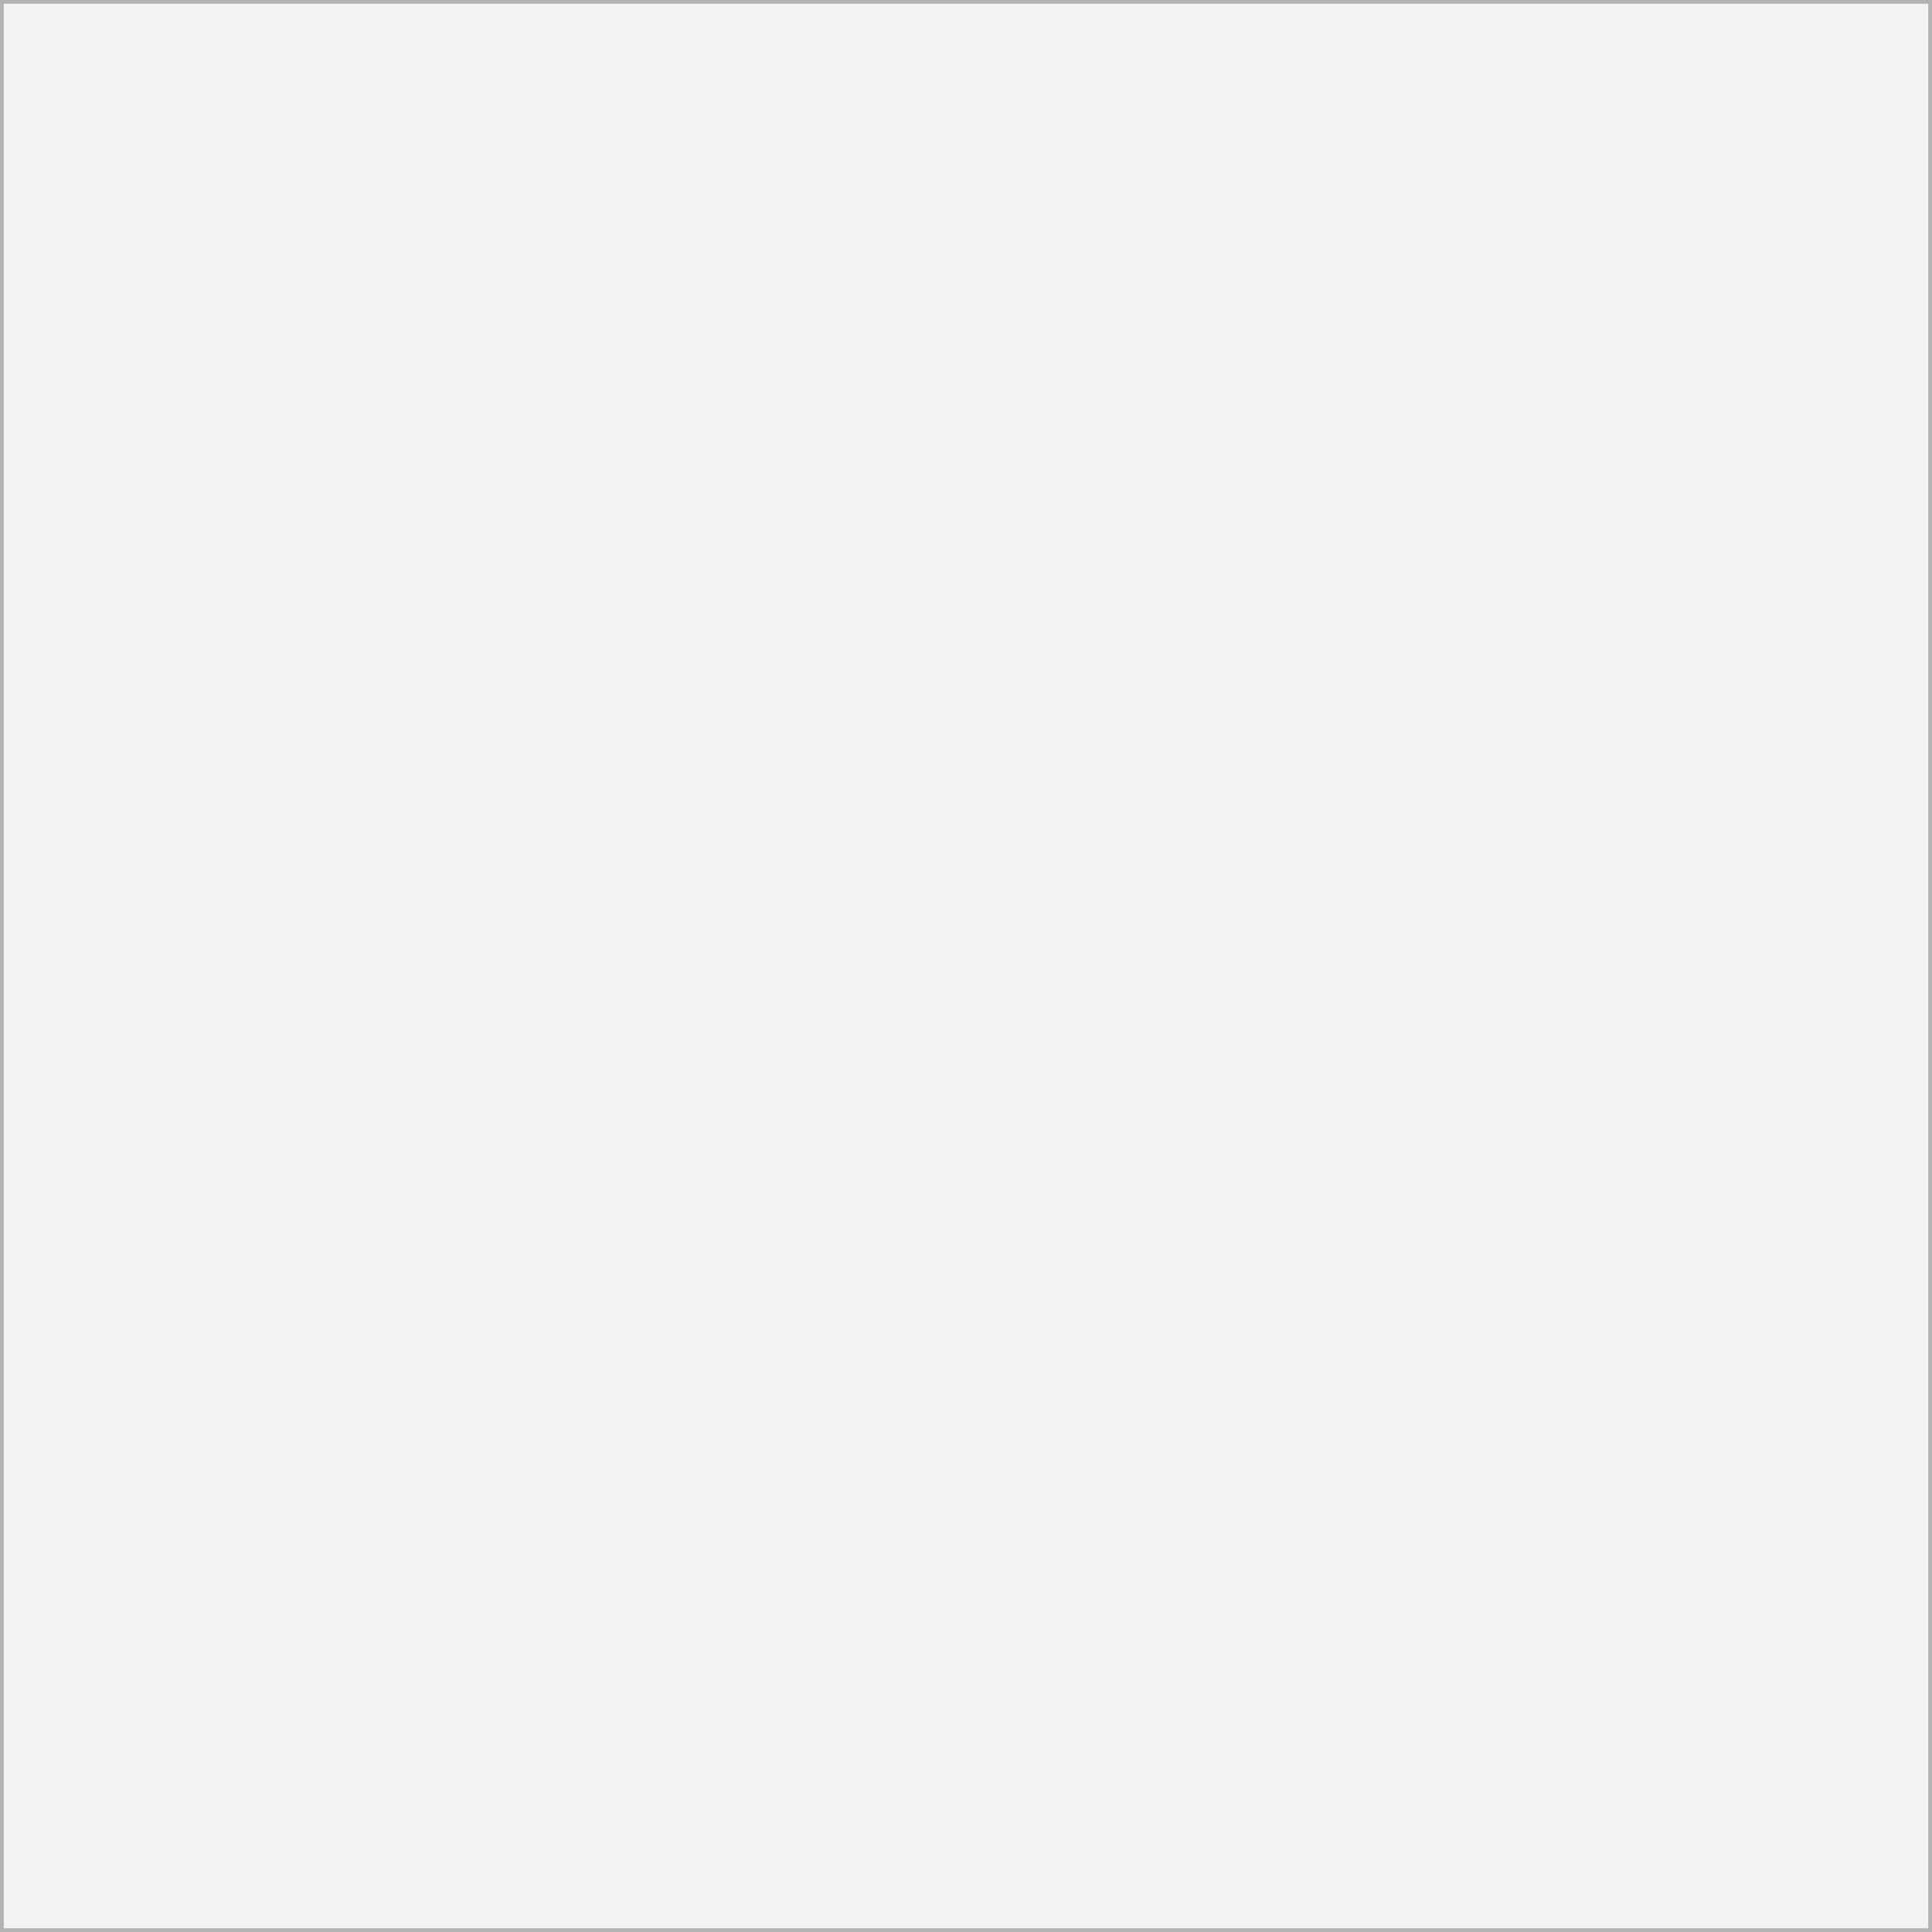
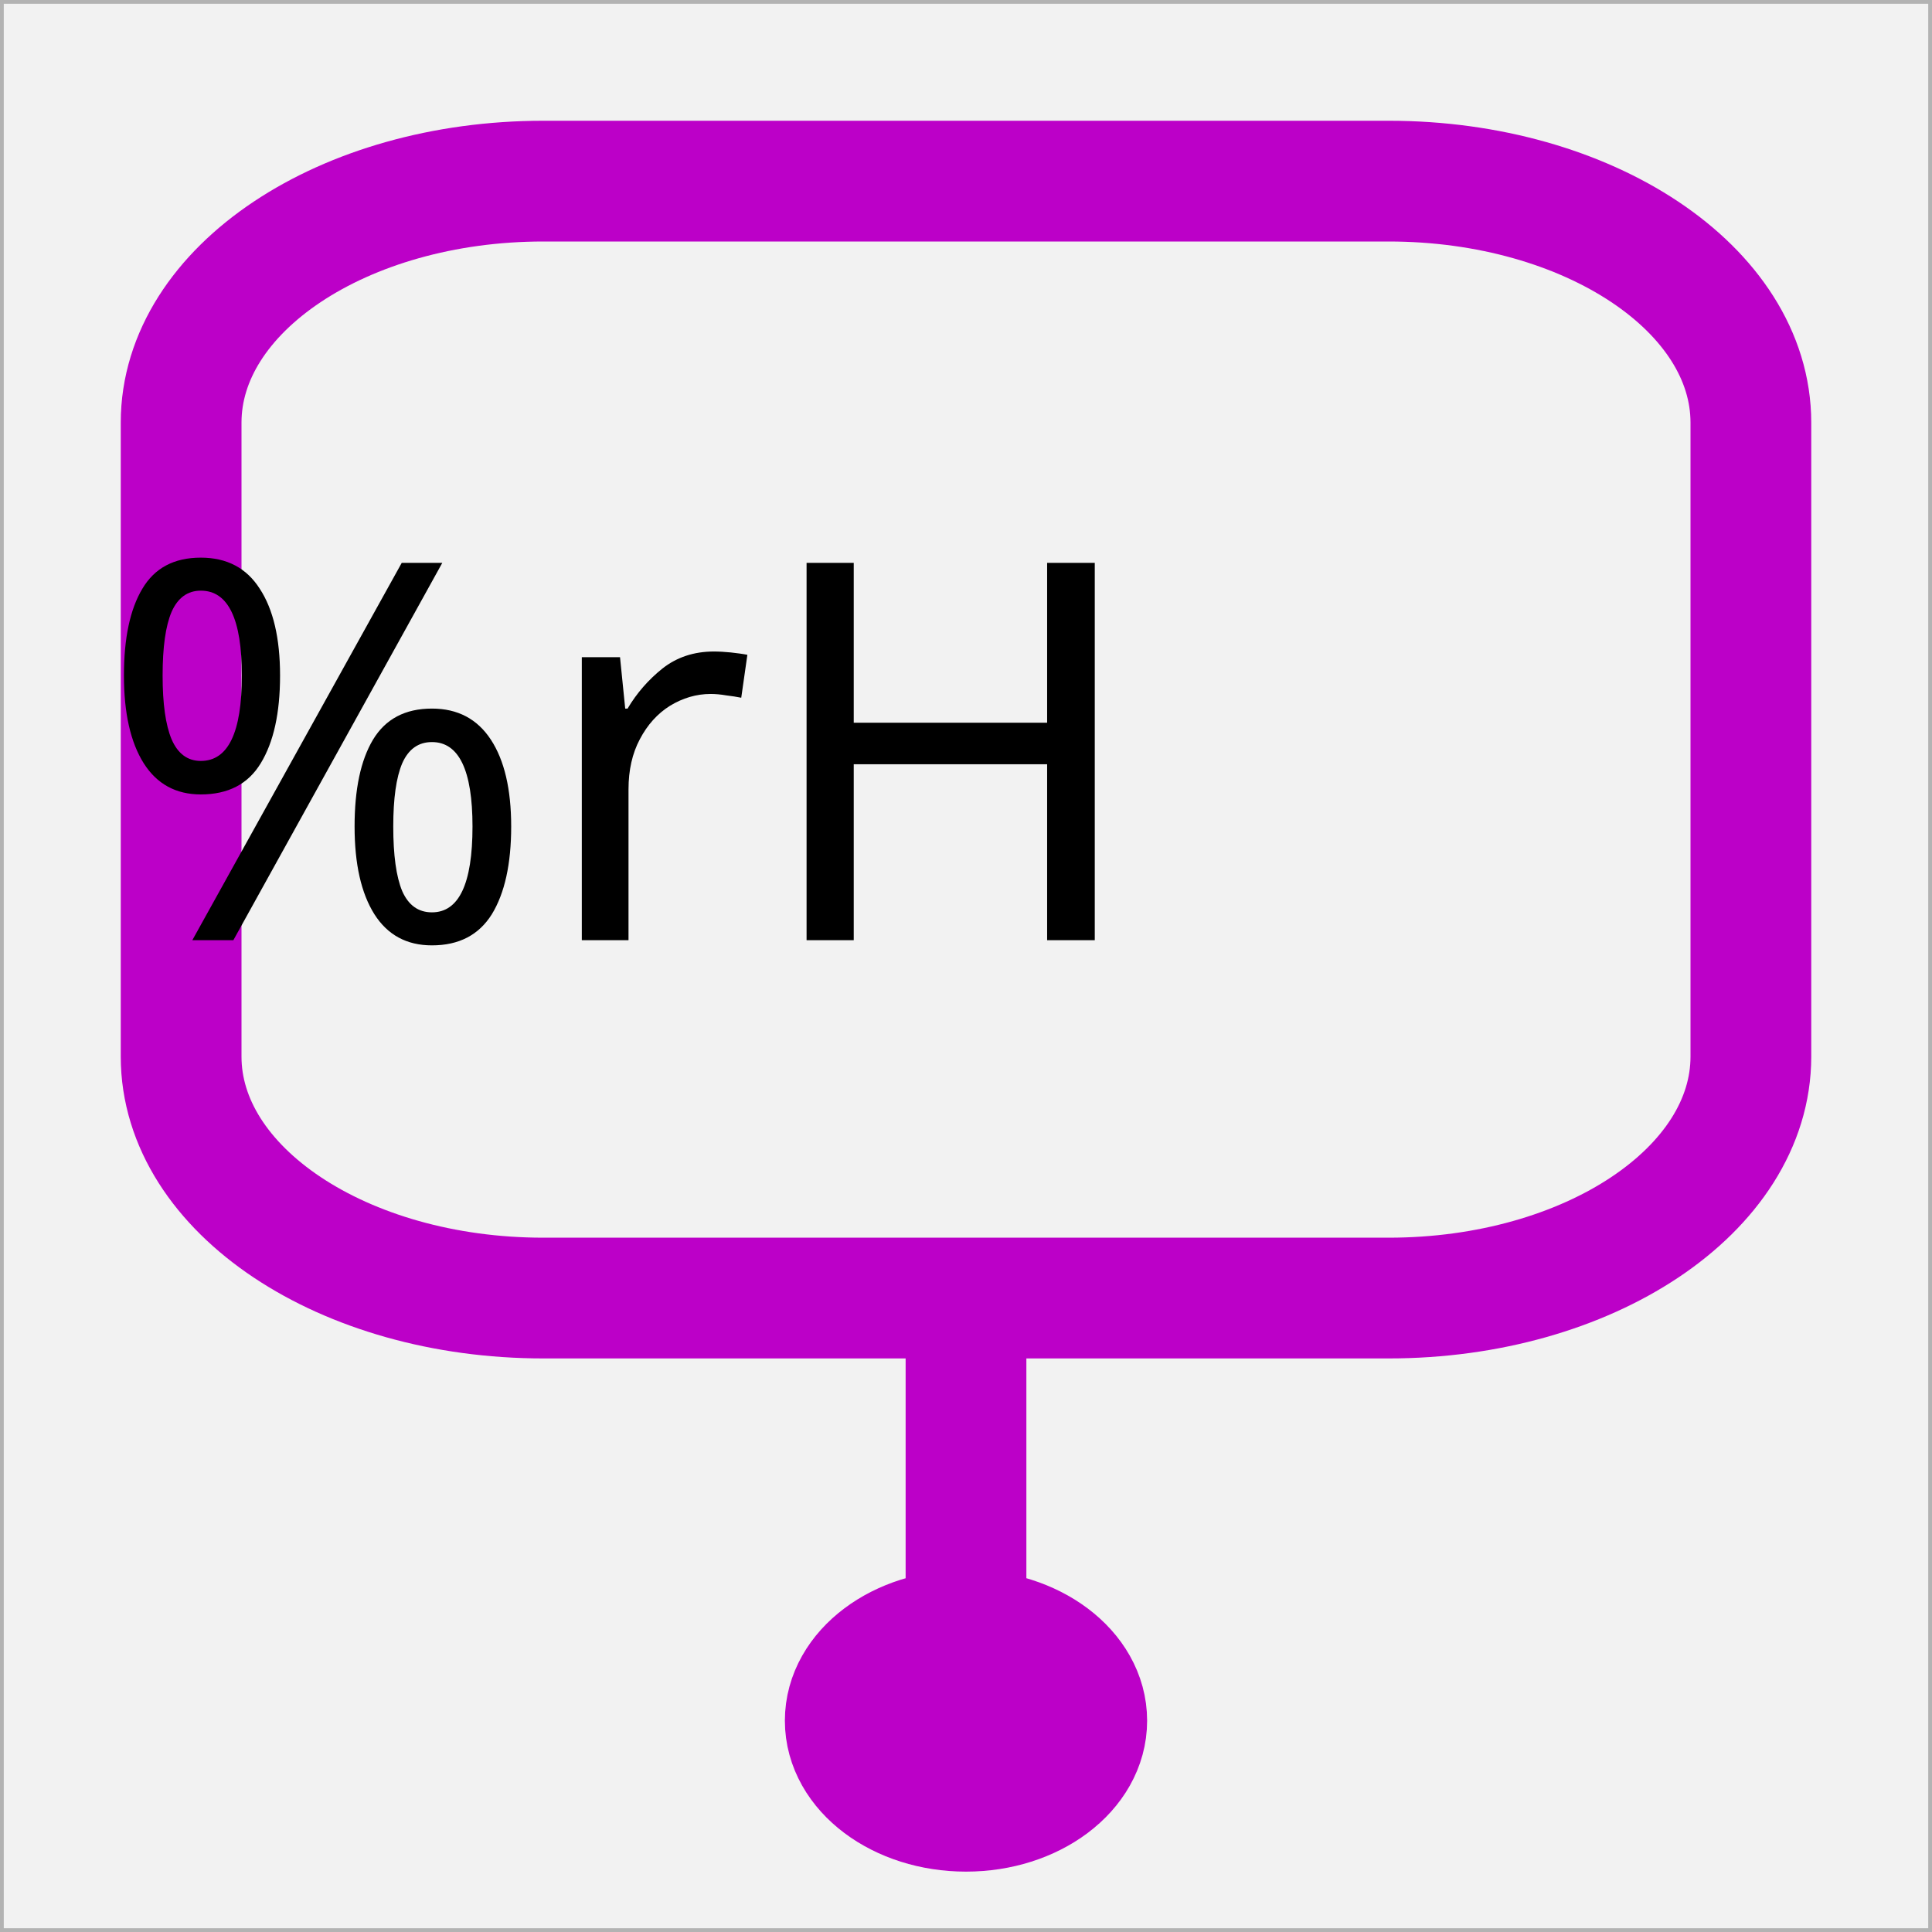
<svg xmlns="http://www.w3.org/2000/svg" width="64" height="64" id="svg2" version="1.1">
-   <defs id="defs4" />
+   <defs id="defs4">
+     <marker orient="auto" refY="0.0" refX="0.0" id="DotS" style="overflow:visible">
+       <path id="path4211" d="M -2.5,-1.0 C -2.5,1.76 -4.74,4.0 -7.5,4.0 C -10.26,4.0 -12.5,1.76 -12.5,-1.0 C -12.5,-3.76 -10.26,-6.0 -7.5,-6.0 C -4.74,-6.0 -2.5,-3.76 -2.5,-1.0 z " style="fill-rule:evenodd;stroke:#bc00c8;stroke-width:1pt;stroke-opacity:1;fill:#bc00c8;fill-opacity:1" transform="scale(0.2) translate(7.4, 1)" />
+     </marker>
+     <marker orient="auto" refY="0.0" refX="0.0" id="marker4452" style="overflow:visible">
+       <path id="path4454" d="M -2.5,-1.0 C -2.5,1.76 -4.74,4.0 -7.5,4.0 C -10.26,4.0 -12.5,1.76 -12.5,-1.0 C -12.5,-3.76 -10.26,-6.0 -7.5,-6.0 C -4.74,-6.0 -2.5,-3.76 -2.5,-1.0 z " style="fill-rule:evenodd;stroke:#bc00c8;stroke-width:1pt;stroke-opacity:1;fill:#bc00c8;fill-opacity:1" transform="scale(0.4) translate(7.4, 1)" />
+     </marker>
+     <marker orient="auto" refY="0.0" refX="0.0" id="DotL" style="overflow:visible">
+       <path id="path4205" d="M -2.5,-1.0 C -2.5,1.76 -4.74,4.0 -7.5,4.0 C -10.26,4.0 -12.5,1.76 -12.5,-1.0 C -12.5,-3.76 -10.26,-6.0 -7.5,-6.0 C -4.74,-6.0 -2.5,-3.76 -2.5,-1.0 z " style="fill-rule:evenodd;stroke:#bc00c8;stroke-width:1pt;stroke-opacity:1;fill:#bc00c8;fill-opacity:1" transform="scale(0.8) translate(7.4, 1)" />
+     </marker>
+     <marker orient="auto" refY="0.0" refX="0.0" id="DotM" style="overflow:visible">
+       <path id="path4208" d="M -2.5,-1.0 C -2.5,1.76 -4.74,4.0 -7.5,4.0 C -10.26,4.0 -12.5,1.76 -12.5,-1.0 C -12.5,-3.76 -10.26,-6.0 -7.5,-6.0 C -4.74,-6.0 -2.5,-3.76 -2.5,-1.0 z " style="fill-rule:evenodd;stroke:#bc00c8;stroke-width:1pt;stroke-opacity:1;fill:#bc00c8;fill-opacity:1" transform="scale(0.4) translate(7.4, 1)" />
+     </marker>
+   </defs>
  <g id="layer2" style="display:inline">
-     <rect style="fill:#f2f2f2;fill-opacity:1;fill-rule:evenodd;stroke:#b3b3b3;stroke-width:0.25;stroke-linecap:square;stroke-linejoin:miter;stroke-miterlimit:0;stroke-opacity:1;stroke-dasharray:none" id="rect3767" width="64" height="64" x="0" y="0" rx="0" />
+     <rect style="fill:#f2f2f2;fill-opacity:1;fill-rule:evenodd;stroke:#b3b3b3;stroke-width:0.25;stroke-linecap:square;stroke-linejoin:miter;stroke-miterlimit:0;stroke-dasharray:none;stroke-opacity:1" id="rect3767" width="64" height="64" x="0" y="0" rx="0" />
+     <rect style="fill:none;fill-opacity:1;stroke:#bc00c8;stroke-width:4;stroke-linecap:round;stroke-miterlimit:4;stroke-dasharray:none;stroke-dashoffset:0;stroke-opacity:1" id="rect4136" width="52" height="37" x="6" y="6" rx="12" ry="8" />
+     <path style="fill:none;fill-rule:evenodd;stroke:#bc00c8;stroke-width:4;stroke-linecap:butt;stroke-linejoin:miter;stroke-opacity:1;marker-end:;stroke-miterlimit:4;stroke-dasharray:none" d="m 32,43 0,13" id="path4138" />
+     <text xml:space="preserve" style="font-style:normal;font-weight:normal;font-size:17.5px;line-height:125%;font-family:Sans;text-align:center;letter-spacing:0px;word-spacing:0px;text-anchor:middle;fill:#000000;fill-opacity:1;stroke:none;stroke-width:1px;stroke-linecap:butt;stroke-linejoin:miter;stroke-opacity:1" x="31.988" y="31.143" id="text4524">
+       <tspan id="tspan4526" x="31.988" y="31.143">%rH</tspan>
+     </text>
+     <ellipse style="fill:#bc00c8;fill-opacity:1;stroke:#bc00c8;stroke-width:4;stroke-linecap:round;stroke-miterlimit:4;stroke-dasharray:none;stroke-dashoffset:0;stroke-opacity:1" id="path4550" cx="32" cy="57" rx="4" ry="3" />
  </g>
  <g id="layer1" transform="translate(0,-988.3622)" />
</svg>
